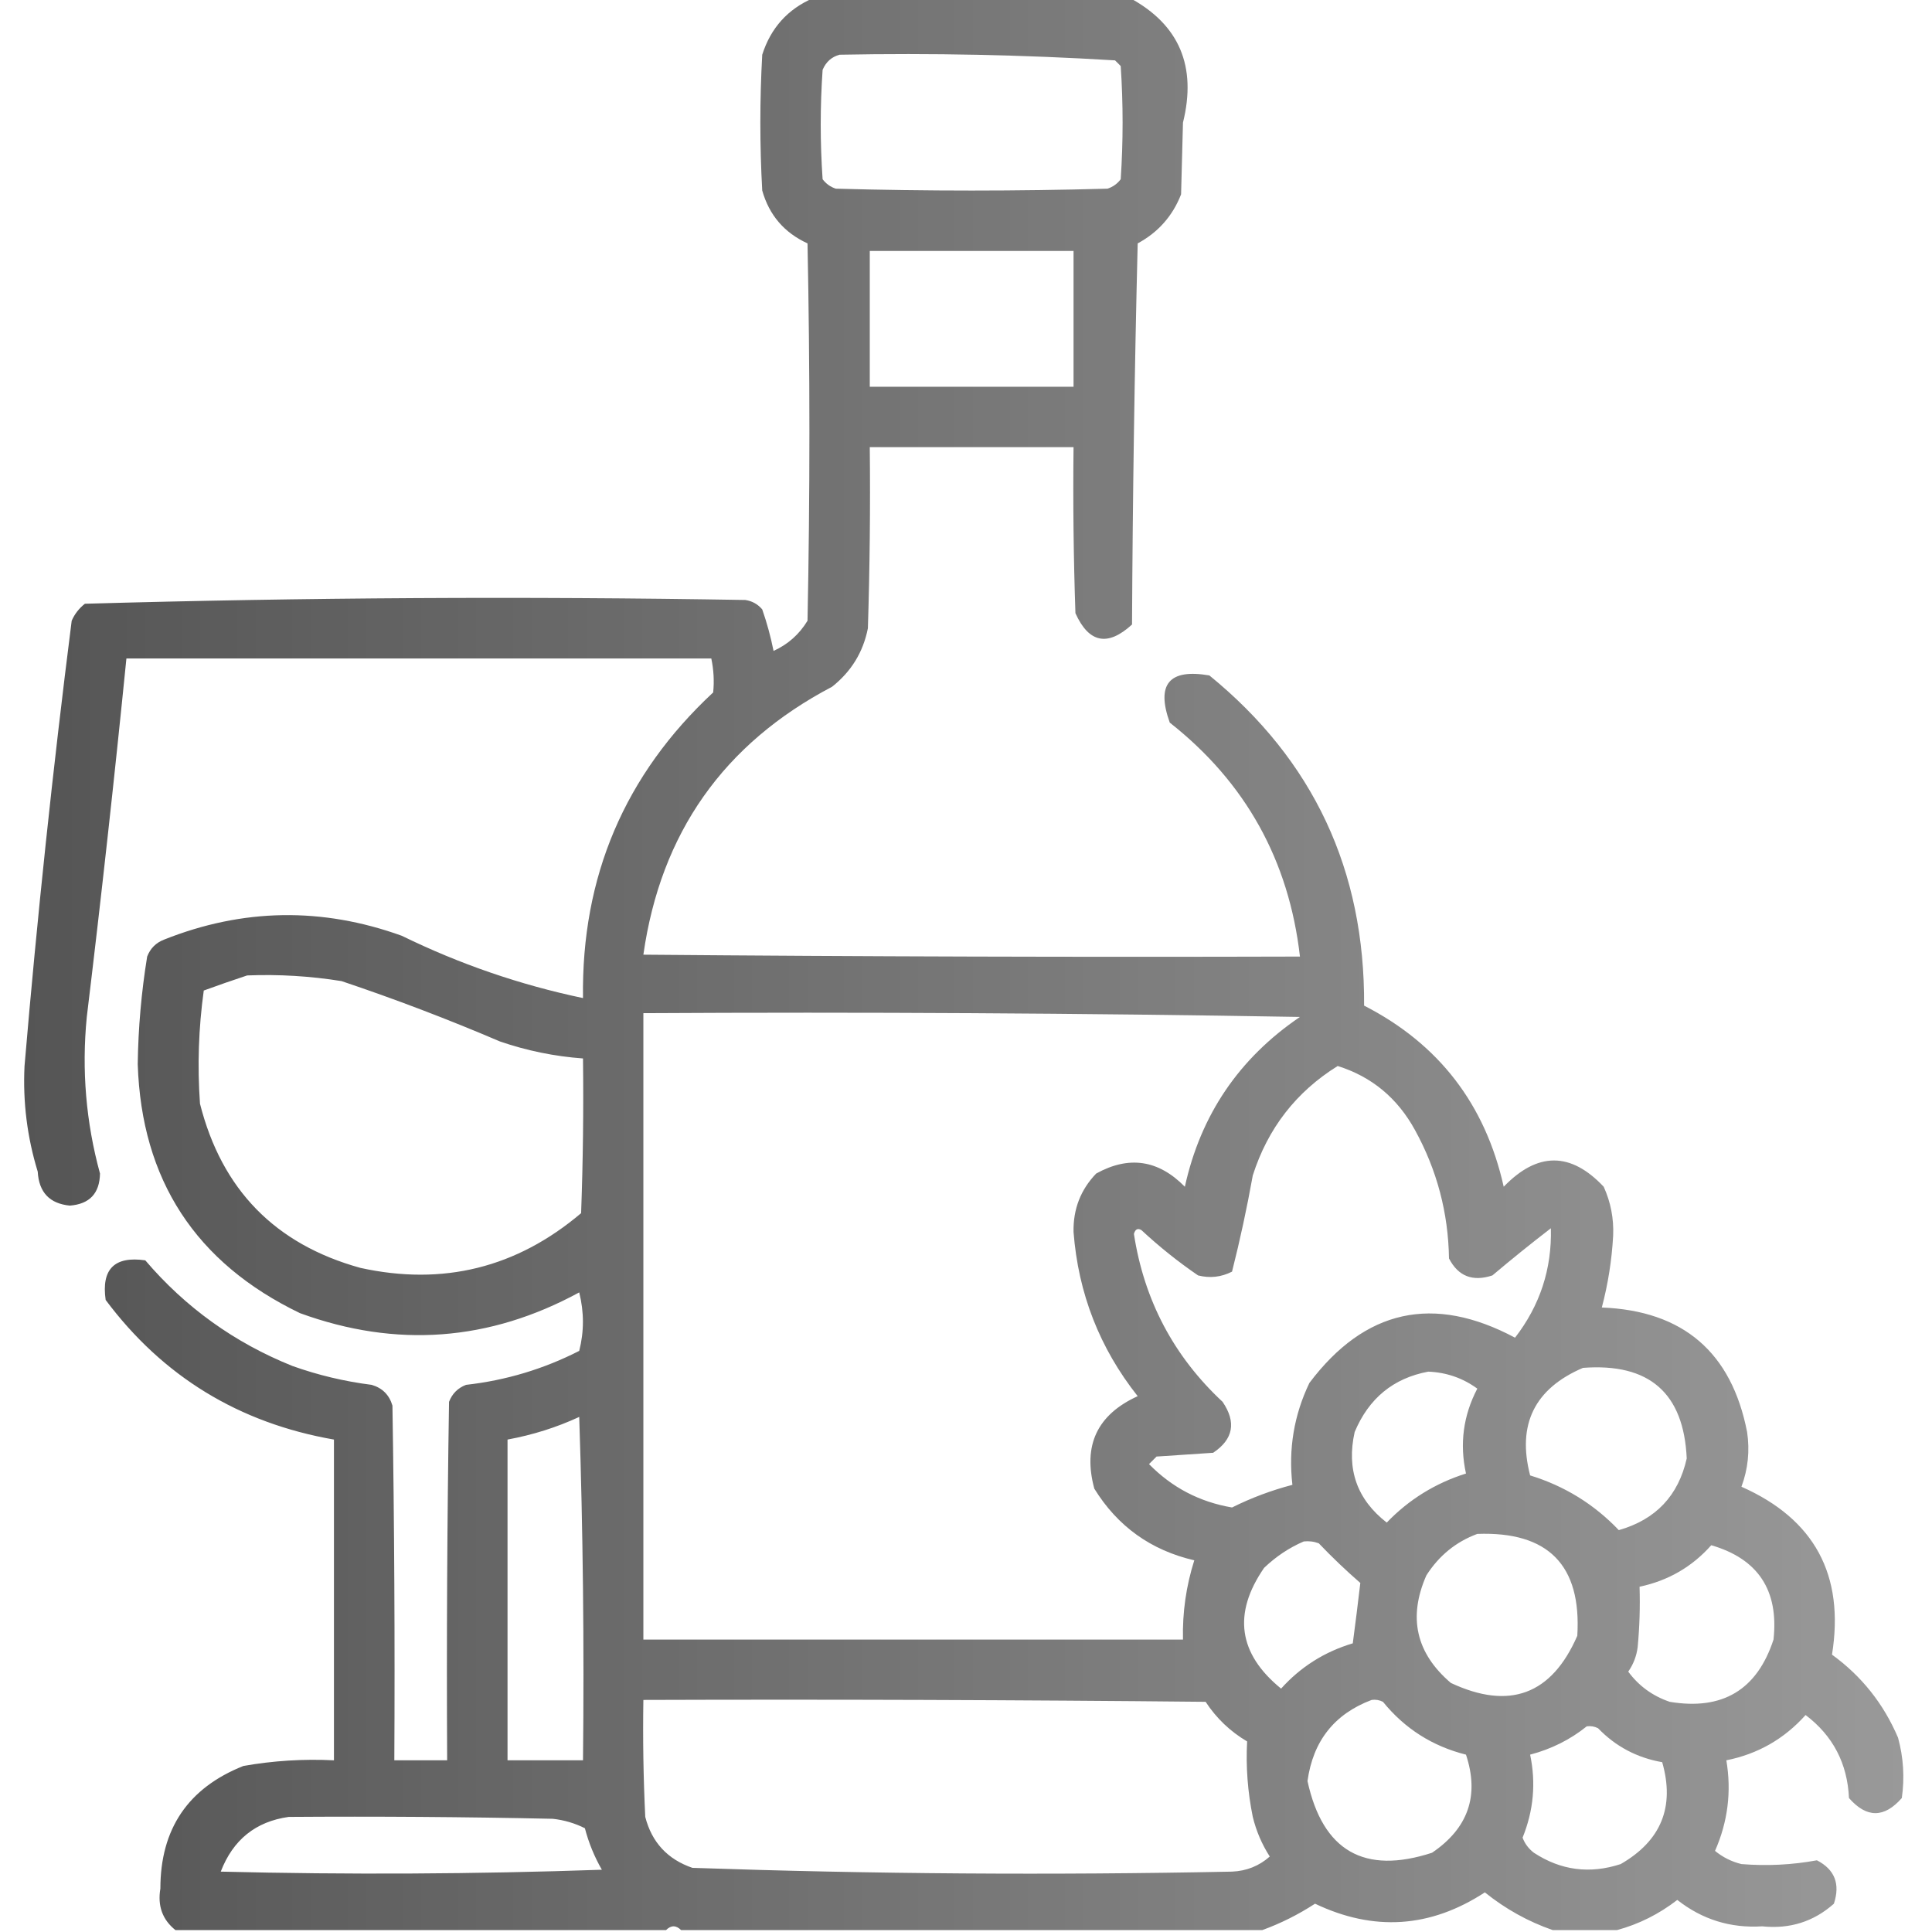
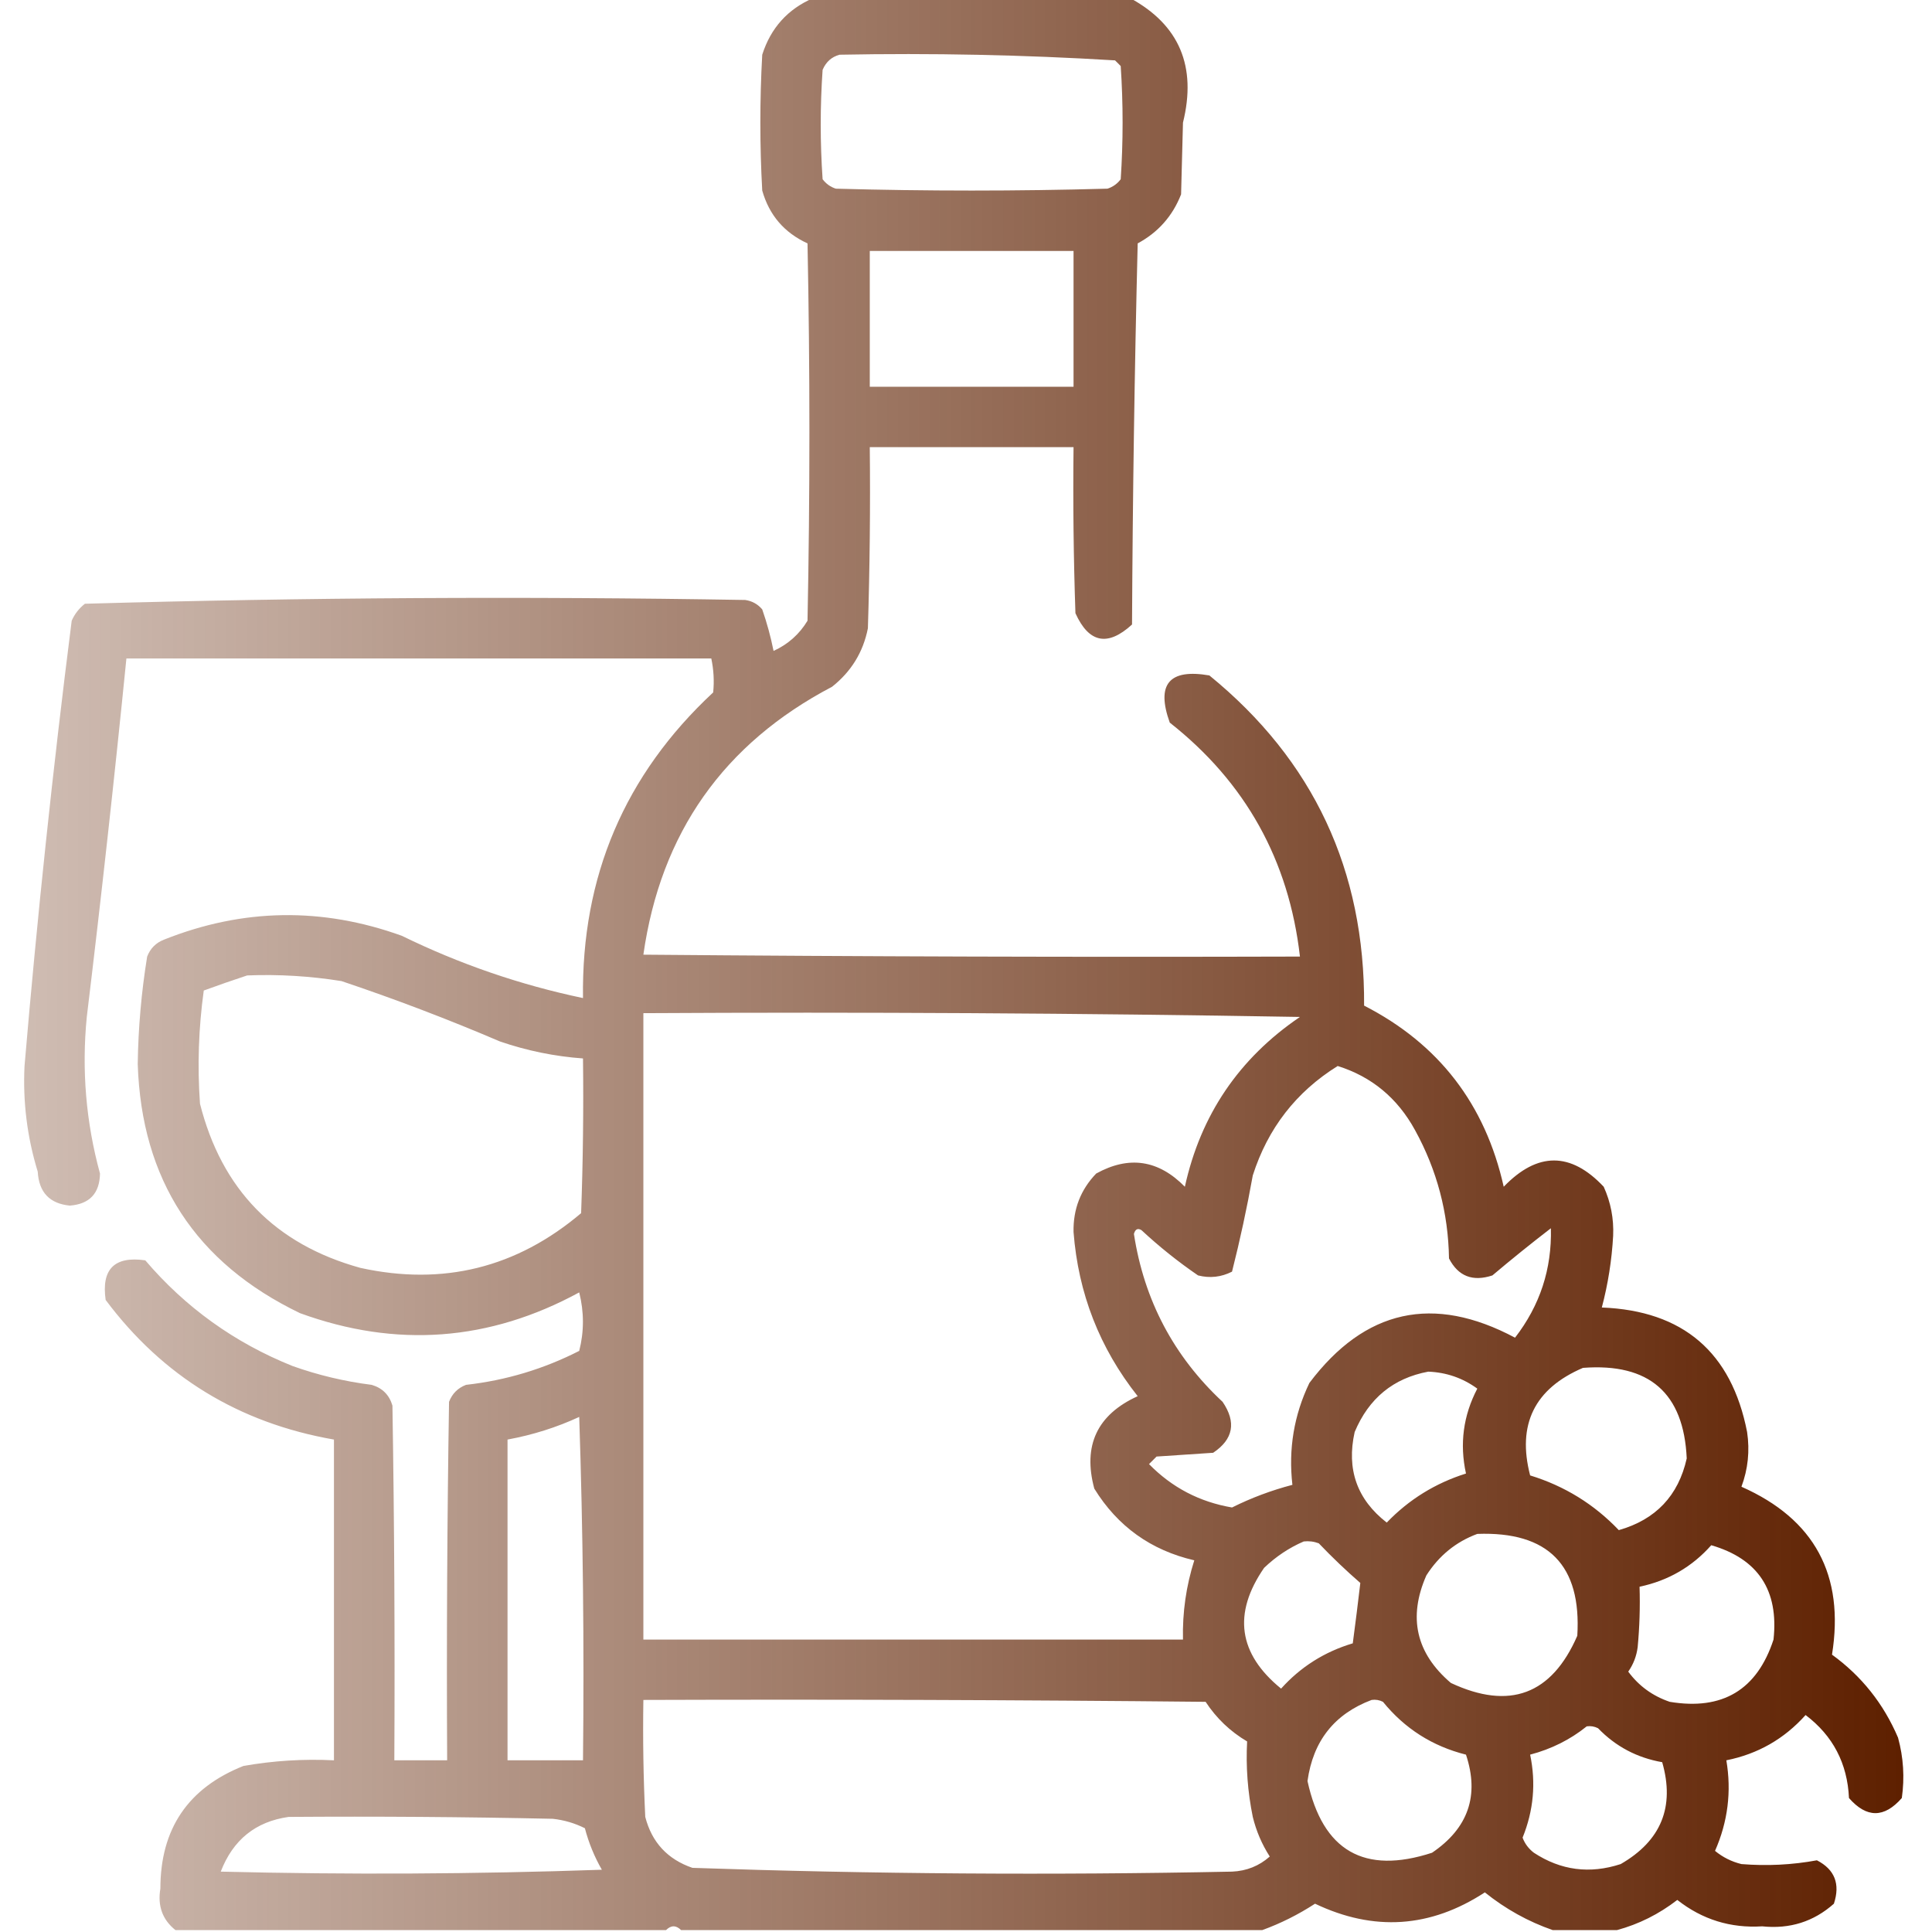
<svg xmlns="http://www.w3.org/2000/svg" version="1.1" width="512px" height="512px" style="shape-rendering:geometricPrecision; text-rendering:geometricPrecision; image-rendering:optimizeQuality; fill-rule:evenodd; clip-rule:evenodd">
  <linearGradient id="gradient1" x1="100%" y1="0%" x2="0%" y2="0%">
-     <stop offset="0%" style="stop-color: #555555; stop-opacity: .6" />
-     <stop offset="100%" style="stop-color: #555555; stop-opacity: 1" />
+     <stop offset="0%" style="stop-color: #5e2000; stop-opacity: 1" />
+     <stop offset="100%" style="stop-color: #5e2000; stop-opacity: .3" />
  </linearGradient>
  <path fill="url(#gradient1)" d="M 215.5,-0.5 C 243.5,-0.5 271.5,-0.5 299.5,-0.5C 312.526,6.585 317.192,17.585 313.5,32.5C 313.333,38.833 313.167,45.167 313,51.5C 310.753,57.247 306.919,61.58 301.5,64.5C 300.667,98.162 300.167,131.828 300,165.5C 293.555,171.411 288.555,170.411 285,162.5C 284.5,147.837 284.333,133.17 284.5,118.5C 266.5,118.5 248.5,118.5 230.5,118.5C 230.667,134.503 230.5,150.503 230,166.5C 228.759,172.809 225.592,177.976 220.5,182C 191.758,197.089 175.091,220.755 170.5,253C 228.499,253.5 286.499,253.667 344.5,253.5C 341.571,227.968 330.071,207.302 310,191.5C 306.34,181.32 309.84,177.154 320.5,179C 348.064,201.468 361.73,230.635 361.5,266.5C 381.274,276.626 393.608,292.626 398.5,314.5C 407.437,305.221 416.271,305.221 425,314.5C 426.867,318.619 427.701,322.952 427.5,327.5C 427.144,333.945 426.144,340.279 424.5,346.5C 446.035,347.351 458.869,358.351 463,379.5C 463.742,384.488 463.242,389.322 461.5,394C 480.875,402.577 488.875,417.41 485.5,438.5C 493.334,444.175 499.167,451.508 503,460.5C 504.439,465.762 504.772,471.096 504,476.5C 499.333,481.833 494.667,481.833 490,476.5C 489.574,467.312 485.741,459.979 478.5,454.5C 472.835,460.833 465.835,464.833 457.5,466.5C 458.898,474.781 457.898,482.781 454.5,490.5C 456.554,492.194 458.888,493.361 461.5,494C 468.267,494.545 474.933,494.212 481.5,493C 486.224,495.435 487.724,499.269 486,504.5C 480.648,509.261 474.315,511.261 467,510.5C 458.597,511.025 451.097,508.692 444.5,503.5C 439.621,507.273 434.288,509.939 428.5,511.5C 422.833,511.5 417.167,511.5 411.5,511.5C 404.982,509.238 398.982,505.904 393.5,501.5C 379.073,510.923 364.073,511.923 348.5,504.5C 344.02,507.407 339.353,509.74 334.5,511.5C 283.167,511.5 231.833,511.5 180.5,511.5C 179.167,510.167 177.833,510.167 176.5,511.5C 133.167,511.5 89.833,511.5 46.5,511.5C 43.056,508.753 41.722,505.086 42.5,500.5C 42.51,484.664 49.844,473.831 64.5,468C 72.415,466.599 80.415,466.099 88.5,466.5C 88.5,438.167 88.5,409.833 88.5,381.5C 63.312,377.102 43.146,364.769 28,344.5C 26.833,336.333 30.333,332.833 38.5,334C 49.165,346.507 62.165,355.84 77.5,362C 84.316,364.43 91.316,366.097 98.5,367C 101.333,367.833 103.167,369.667 104,372.5C 104.5,403.832 104.667,435.165 104.5,466.5C 109.167,466.5 113.833,466.5 118.5,466.5C 118.333,434.832 118.5,403.165 119,371.5C 119.833,369.333 121.333,367.833 123.5,367C 134.054,365.815 144.054,362.815 153.5,358C 154.804,352.886 154.804,347.719 153.5,342.5C 129.679,355.461 105.012,357.294 79.5,348C 51.831,334.669 37.498,312.669 36.5,282C 36.632,272.44 37.466,262.94 39,253.5C 39.833,251.333 41.333,249.833 43.5,249C 64.352,240.701 85.352,240.368 106.5,248C 121.825,255.498 137.825,260.998 154.5,264.5C 154.055,232.312 165.555,205.312 189,183.5C 189.301,180.493 189.135,177.493 188.5,174.5C 136.833,174.5 85.167,174.5 33.5,174.5C 30.33,206.194 26.83,237.861 23,269.5C 21.615,283.571 22.782,297.405 26.5,311C 26.403,316.263 23.737,319.096 18.5,319.5C 13.141,318.973 10.308,315.973 10,310.5C 7.201,301.374 6.035,292.041 6.5,282.5C 9.843,243.09 14.009,203.757 19,164.5C 19.785,162.714 20.951,161.214 22.5,160C 80.751,158.342 139.084,158.008 197.5,159C 199.329,159.273 200.829,160.107 202,161.5C 203.251,165.082 204.251,168.749 205,172.5C 208.834,170.753 211.834,168.086 214,164.5C 214.667,131.167 214.667,97.833 214,64.5C 207.844,61.678 203.844,57.011 202,50.5C 201.333,38.5 201.333,26.5 202,14.5C 204.263,7.407 208.763,2.407 215.5,-0.5 Z M 222.5,14.5 C 246.899,14.029 271.232,14.529 295.5,16C 296,16.5 296.5,17 297,17.5C 297.667,27.5 297.667,37.5 297,47.5C 296.097,48.701 294.931,49.535 293.5,50C 269.5,50.667 245.5,50.667 221.5,50C 220.069,49.535 218.903,48.701 218,47.5C 217.333,37.833 217.333,28.167 218,18.5C 218.907,16.391 220.407,15.058 222.5,14.5 Z M 230.5,66.5 C 248.5,66.5 266.5,66.5 284.5,66.5C 284.5,78.5 284.5,90.5 284.5,102.5C 266.5,102.5 248.5,102.5 230.5,102.5C 230.5,90.5 230.5,78.5 230.5,66.5 Z M 65.5,258.5 C 73.893,258.17 82.227,258.67 90.5,260C 104.711,264.772 118.711,270.105 132.5,276C 139.647,278.454 146.98,279.954 154.5,280.5C 154.667,294.171 154.5,307.837 154,321.5C 136.903,335.983 117.403,340.816 95.5,336C 72.926,329.759 58.76,315.259 53,292.5C 52.287,282.468 52.621,272.468 54,262.5C 57.9,261.075 61.733,259.742 65.5,258.5 Z M 170.5,268.5 C 228.504,268.167 286.504,268.5 344.5,269.5C 328.354,280.462 318.187,295.462 314,314.5C 307.009,307.367 299.175,306.2 290.5,311C 286.376,315.288 284.376,320.455 284.5,326.5C 285.754,342.769 291.421,357.269 301.5,370C 290.753,374.903 286.92,383.07 290,394.5C 296.177,404.507 305.011,410.84 316.5,413.5C 314.337,420.319 313.337,427.319 313.5,434.5C 265.833,434.5 218.167,434.5 170.5,434.5C 170.5,379.167 170.5,323.833 170.5,268.5 Z M 354.5,282.5 C 363.513,285.33 370.347,290.997 375,299.5C 380.81,310.073 383.81,321.407 384,333.5C 386.435,338.224 390.269,339.724 395.5,338C 400.575,333.713 405.742,329.547 411,325.5C 411.277,336.283 408.111,345.949 401.5,354.5C 379.88,342.971 361.714,346.971 347,366.5C 342.915,375.019 341.415,384.019 342.5,393.5C 336.929,394.956 331.596,396.956 326.5,399.5C 317.906,398.037 310.572,394.203 304.5,388C 305.167,387.333 305.833,386.667 306.5,386C 311.5,385.667 316.5,385.333 321.5,385C 326.85,381.418 327.684,376.918 324,371.5C 311.044,359.423 303.21,344.589 300.5,327C 300.85,325.743 301.517,325.409 302.5,326C 307.211,330.38 312.211,334.38 317.5,338C 320.634,338.79 323.634,338.457 326.5,337C 328.622,328.624 330.455,320.124 332,311.5C 335.989,299.022 343.489,289.356 354.5,282.5 Z M 419.5,362.5 C 437.059,361.162 446.225,369.162 447,386.5C 444.791,396.377 438.791,402.71 429,405.5C 422.46,398.638 414.627,393.804 405.5,391C 402.001,377.498 406.668,367.998 419.5,362.5 Z M 378.5,363.5 C 383.312,363.692 387.645,365.192 391.5,368C 387.775,375.137 386.775,382.637 388.5,390.5C 380.369,393.063 373.369,397.396 367.5,403.5C 359.624,397.377 356.791,389.377 359,379.5C 362.749,370.565 369.249,365.232 378.5,363.5 Z M 153.5,375.5 C 154.498,405.662 154.831,435.995 154.5,466.5C 147.833,466.5 141.167,466.5 134.5,466.5C 134.5,438.167 134.5,409.833 134.5,381.5C 141.184,380.27 147.518,378.27 153.5,375.5 Z M 391.5,406.5 C 410.312,405.811 419.145,414.811 418,433.5C 411.203,449.101 400.036,453.268 384.5,446C 375.267,438.133 373.101,428.633 378,417.5C 381.336,412.269 385.836,408.602 391.5,406.5 Z M 345.5,408.5 C 346.873,408.343 348.207,408.51 349.5,409C 353.042,412.71 356.708,416.21 360.5,419.5C 359.878,424.814 359.211,430.147 358.5,435.5C 351.018,437.738 344.684,441.738 339.5,447.5C 328.157,438.264 326.657,427.597 335,415.5C 338.154,412.488 341.654,410.155 345.5,408.5 Z M 453.5,409.5 C 465.918,413.112 471.418,421.445 470,434.5C 465.643,447.834 456.476,453.334 442.5,451C 437.969,449.461 434.302,446.795 431.5,443C 432.863,441.055 433.697,438.888 434,436.5C 434.499,431.177 434.666,425.844 434.5,420.5C 442.085,418.898 448.419,415.231 453.5,409.5 Z M 170.5,450.5 C 220.168,450.333 269.834,450.5 319.5,451C 322.357,455.357 326.023,458.857 330.5,461.5C 330.146,468.178 330.646,474.844 332,481.5C 332.92,485.263 334.42,488.763 336.5,492C 333.686,494.496 330.353,495.83 326.5,496C 278.801,496.971 231.135,496.637 183.5,495C 176.903,492.737 172.736,488.237 171,481.5C 170.5,471.172 170.334,460.839 170.5,450.5 Z M 363.5,450.5 C 364.552,450.351 365.552,450.517 366.5,451C 372.268,458.097 379.602,462.764 388.5,465C 392.095,475.835 389.095,484.501 379.5,491C 361.529,496.847 350.529,490.513 346.5,472C 347.968,461.38 353.635,454.213 363.5,450.5 Z M 420.5,457.5 C 421.552,457.351 422.552,457.517 423.5,458C 428.163,462.832 433.83,465.832 440.5,467C 443.889,478.826 440.222,487.826 429.5,494C 421.302,496.68 413.635,495.68 406.5,491C 405.101,489.938 404.101,488.605 403.5,487C 406.41,479.829 407.077,472.496 405.5,465C 411.119,463.524 416.119,461.024 420.5,457.5 Z M 76.5,481.5 C 99.836,481.333 123.169,481.5 146.5,482C 149.506,482.332 152.34,483.166 155,484.5C 156.011,488.368 157.511,492.034 159.5,495.5C 125.838,496.667 92.172,496.833 58.5,496C 61.753,487.564 67.753,482.731 76.5,481.5 Z" />
</svg>
